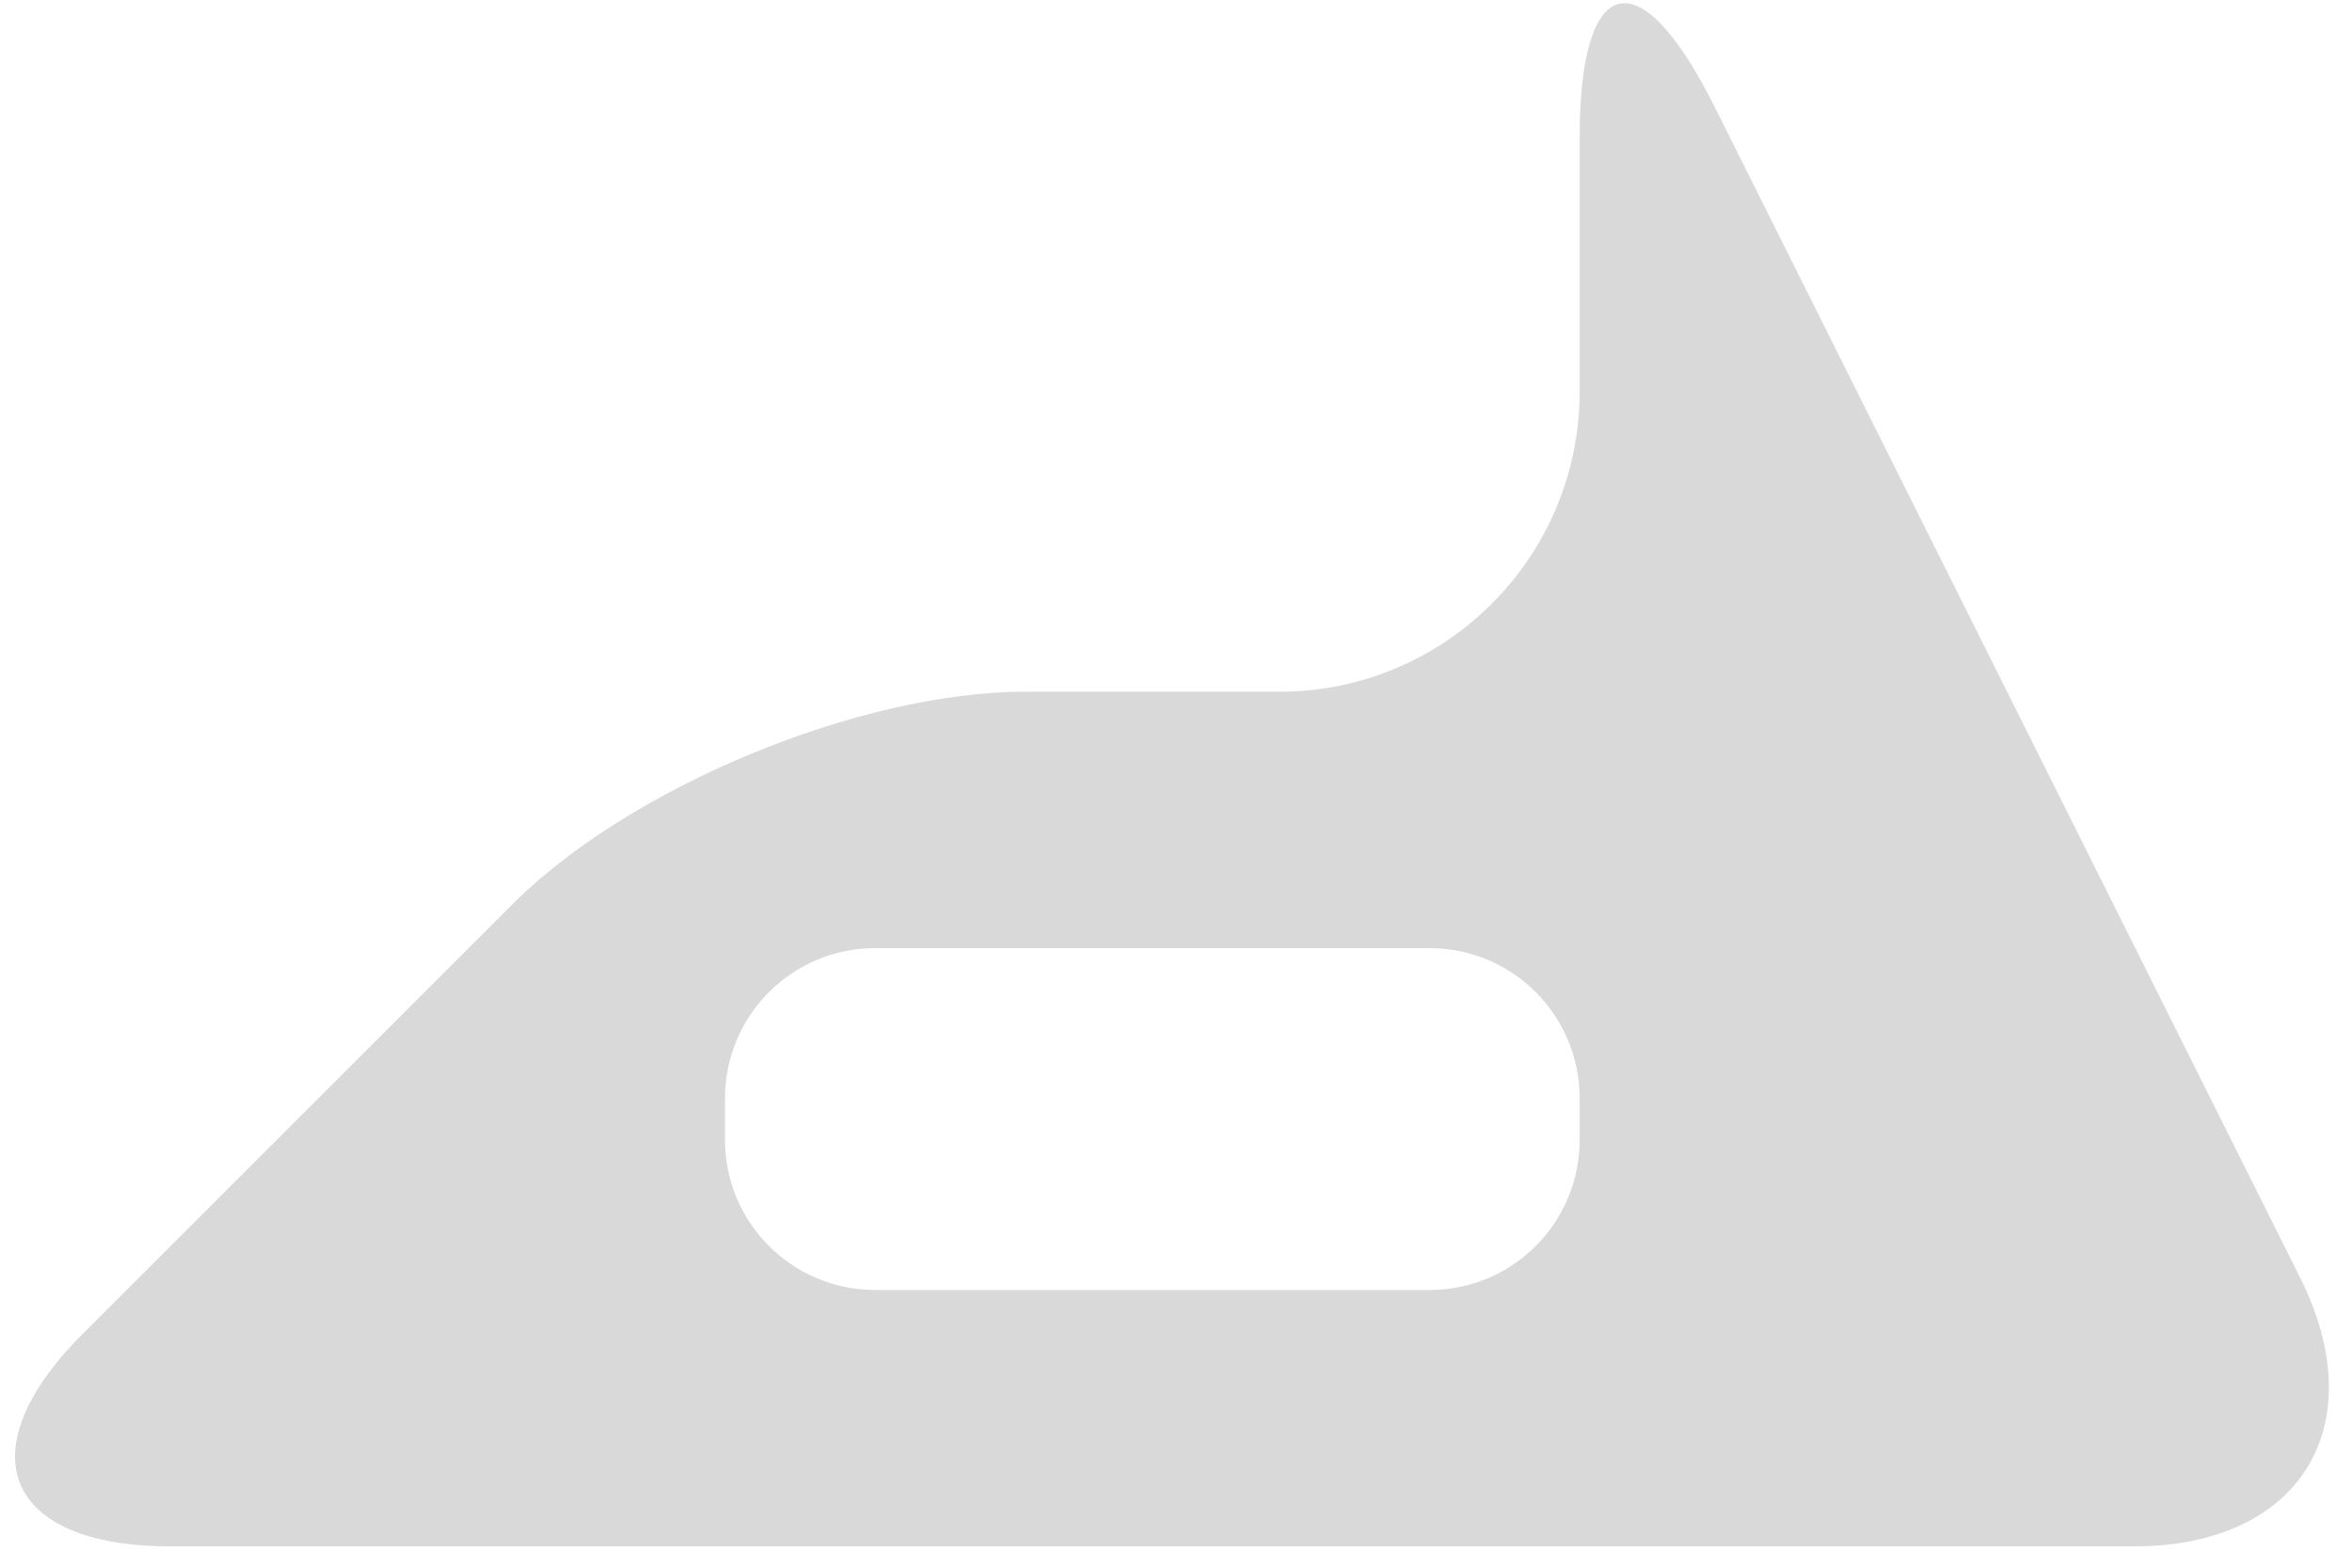
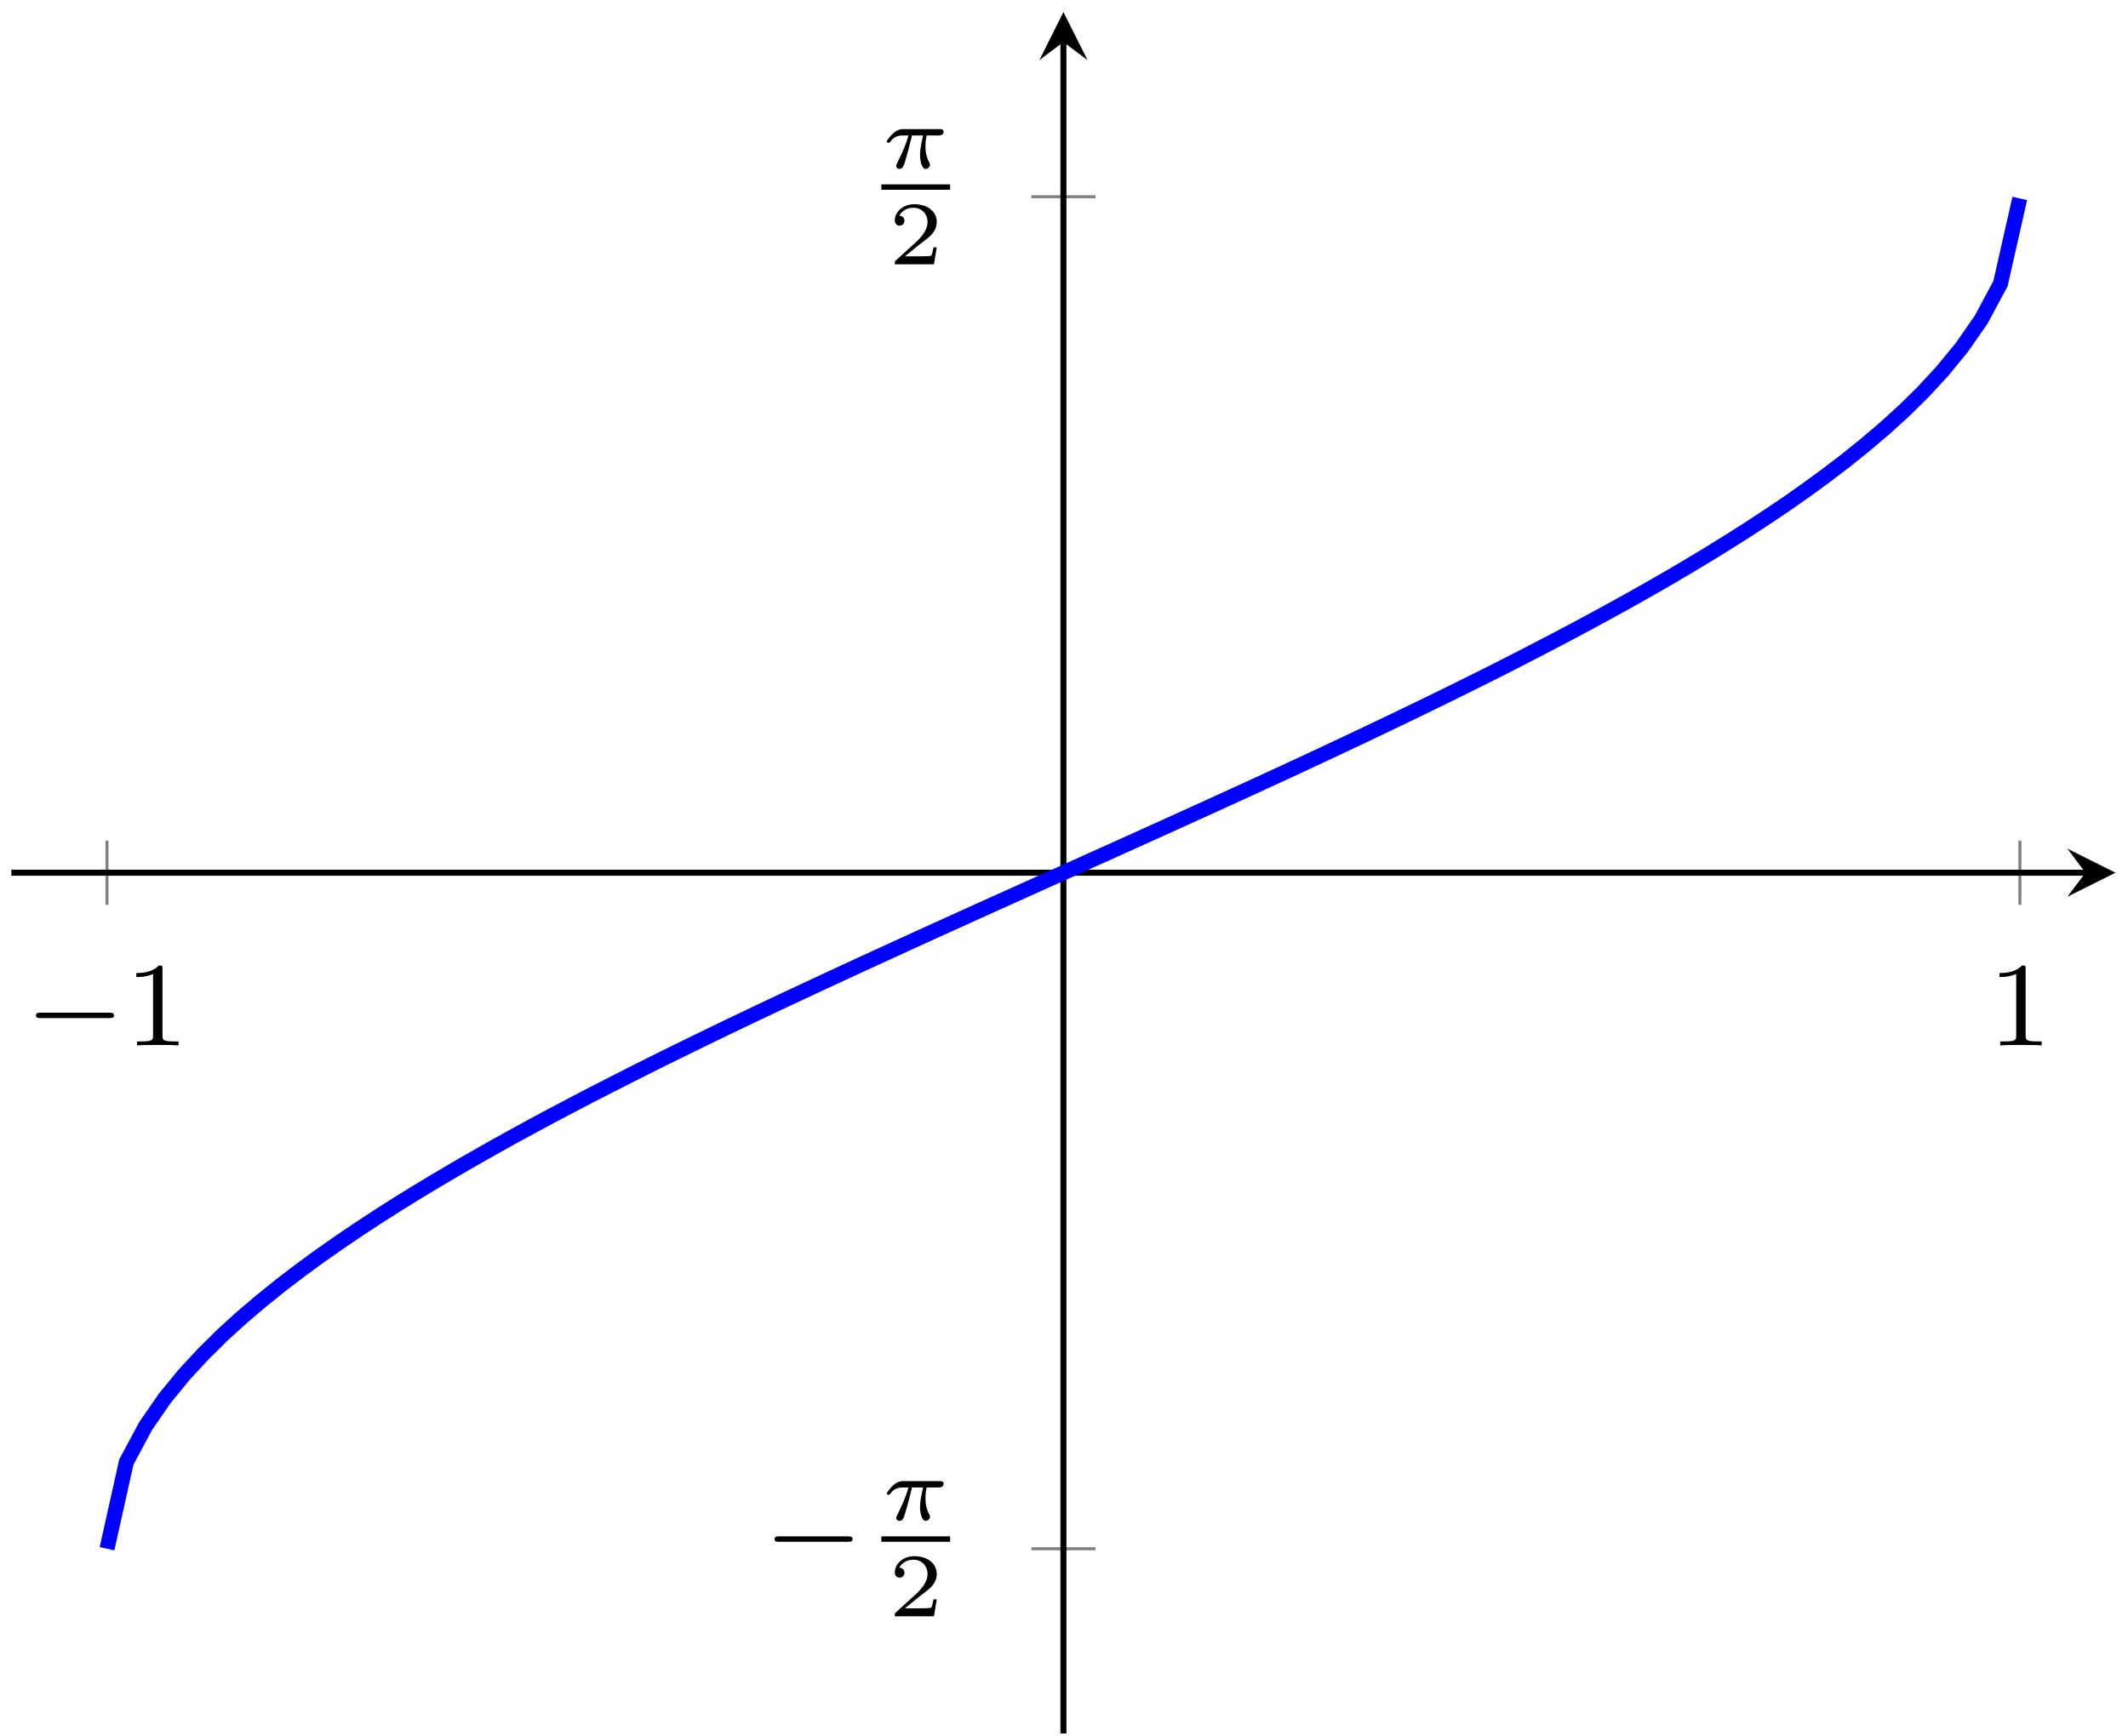
- <svg xmlns="http://www.w3.org/2000/svg" width="78pt" height="52pt" viewBox="0 0 78 52" version="1.1">
+ <svg xmlns="http://www.w3.org/2000/svg" xmlns:xlink="http://www.w3.org/1999/xlink" width="141pt" height="115pt" viewBox="0 0 141 115" version="1.1">
+   <defs>
+     <g>
+       <symbol overflow="visible" id="glyph0-0">
+         <path style="stroke:none;" d="" />
+       </symbol>
+       <symbol overflow="visible" id="glyph0-1">
+         <path style="stroke:none;" d="M 5.562 -1.812 C 5.703 -1.812 5.875 -1.812 5.875 -1.984 C 5.875 -2.172 5.703 -2.172 5.562 -2.172 L 1 -2.172 C 0.875 -2.172 0.703 -2.172 0.703 -1.984 C 0.703 -1.812 0.875 -1.812 1 -1.812 Z M 5.562 -1.812 " />
+       </symbol>
+       <symbol overflow="visible" id="glyph1-0">
+         <path style="stroke:none;" d="" />
+       </symbol>
+       <symbol overflow="visible" id="glyph1-1">
+         <path style="stroke:none;" d="M 2.5 -5.078 C 2.5 -5.297 2.484 -5.297 2.266 -5.297 C 1.938 -4.984 1.516 -4.797 0.766 -4.797 L 0.766 -4.531 C 0.984 -4.531 1.406 -4.531 1.875 -4.734 L 1.875 -0.656 C 1.875 -0.359 1.844 -0.266 1.094 -0.266 L 0.812 -0.266 L 0.812 0 C 1.141 -0.031 1.828 -0.031 2.188 -0.031 C 2.547 -0.031 3.234 -0.031 3.562 0 L 3.562 -0.266 L 3.281 -0.266 C 2.531 -0.266 2.5 -0.359 2.5 -0.656 Z M 2.5 -5.078 " />
+       </symbol>
+       <symbol overflow="visible" id="glyph2-0">
+         <path style="stroke:none;" d="" />
+       </symbol>
+       <symbol overflow="visible" id="glyph2-1">
+         <path style="stroke:none;" d="M 2.031 -2.156 L 2.766 -2.156 C 2.641 -1.625 2.562 -1.234 2.562 -0.844 C 2.562 -0.547 2.656 0.062 2.938 0.062 C 3.094 0.062 3.219 -0.078 3.219 -0.219 C 3.219 -0.266 3.203 -0.312 3.188 -0.344 C 2.969 -0.734 2.922 -1.125 2.922 -1.438 C 2.922 -1.531 2.922 -1.797 3 -2.156 L 3.797 -2.156 C 3.859 -2.156 4.125 -2.156 4.125 -2.406 C 4.125 -2.578 3.953 -2.578 3.859 -2.578 L 1.469 -2.578 C 1.359 -2.578 1.078 -2.578 0.766 -2.281 C 0.578 -2.109 0.359 -1.812 0.359 -1.766 C 0.359 -1.672 0.438 -1.672 0.469 -1.672 C 0.531 -1.672 0.547 -1.688 0.594 -1.734 C 0.688 -1.891 0.922 -2.156 1.406 -2.156 L 1.797 -2.156 C 1.594 -1.406 1.188 -0.609 1.109 -0.453 C 1.062 -0.359 0.984 -0.203 0.984 -0.141 C 0.984 -0.016 1.078 0.062 1.203 0.062 C 1.406 0.062 1.484 -0.156 1.547 -0.344 C 1.656 -0.719 1.656 -0.734 1.75 -1.047 Z M 2.031 -2.156 " />
+       </symbol>
+       <symbol overflow="visible" id="glyph3-0">
+         <path style="stroke:none;" d="" />
+       </symbol>
+       <symbol overflow="visible" id="glyph3-1">
+         <path style="stroke:none;" d="M 3.219 -1.125 L 3 -1.125 C 2.984 -1.031 2.922 -0.641 2.844 -0.578 C 2.797 -0.531 2.312 -0.531 2.219 -0.531 L 1.109 -0.531 L 1.875 -1.156 C 2.078 -1.328 2.609 -1.703 2.797 -1.891 C 2.969 -2.062 3.219 -2.375 3.219 -2.797 C 3.219 -3.547 2.547 -3.984 1.734 -3.984 C 0.969 -3.984 0.438 -3.469 0.438 -2.906 C 0.438 -2.609 0.688 -2.562 0.75 -2.562 C 0.906 -2.562 1.078 -2.672 1.078 -2.891 C 1.078 -3.016 1 -3.219 0.734 -3.219 C 0.875 -3.516 1.234 -3.75 1.656 -3.75 C 2.281 -3.75 2.609 -3.281 2.609 -2.797 C 2.609 -2.375 2.328 -1.938 1.922 -1.547 L 0.5 -0.25 C 0.438 -0.188 0.438 -0.188 0.438 0 L 3.031 0 Z M 3.219 -1.125 " />
+       </symbol>
+     </g>
+     <clipPath id="clip1">
+       <path d="M 0.754 0.797 L 140.172 0.797 L 140.172 114.887 L 0.754 114.887 Z M 0.754 0.797 " />
+     </clipPath>
+   </defs>
  <g id="surface1">
-     <path style=" stroke:none;fill-rule:nonzero;fill:rgb(84.999%,84.999%,84.999%);fill-opacity:1;" d="M 2.738 44.25 L 16.996 29.992 C 20.887 26.102 28.504 22.945 34.004 22.945 L 42.426 22.945 C 47.93 22.945 52.387 18.484 52.387 12.984 L 52.387 4.562 C 52.387 -0.941 54.383 -1.41 56.844 3.508 L 76.281 42.383 C 78.742 47.305 76.273 51.293 70.773 51.293 L 5.656 51.293 C 0.156 51.293 -1.152 48.141 2.738 44.25 Z M 2.738 44.25 " />
-     <path style=" stroke:none;fill-rule:nonzero;fill:rgb(100%,100%,100%);fill-opacity:1;" d="M 29.023 31.449 L 47.406 31.449 C 50.16 31.449 52.387 33.68 52.387 36.434 L 52.387 37.809 C 52.387 40.559 50.16 42.789 47.406 42.789 L 29.023 42.789 C 26.273 42.789 24.043 40.559 24.043 37.809 L 24.043 36.434 C 24.043 33.68 26.273 31.449 29.023 31.449 Z M 29.023 31.449 " />
+     <path style="fill:none;stroke-width:0.199;stroke-linecap:butt;stroke-linejoin:miter;stroke:rgb(50%,50%,50%);stroke-opacity:1;stroke-miterlimit:10;" d="M 6.337 54.916 L 6.337 59.17 M 133.083 54.916 L 133.083 59.17 " transform="matrix(1,0,0,-1,0.753,114.885)" />
+     <path style="fill:none;stroke-width:0.199;stroke-linecap:butt;stroke-linejoin:miter;stroke:rgb(50%,50%,50%);stroke-opacity:1;stroke-miterlimit:10;" d="M 67.583 12.24 L 71.837 12.24 M 67.583 101.846 L 71.837 101.846 " transform="matrix(1,0,0,-1,0.753,114.885)" />
+     <path style="fill:none;stroke-width:0.399;stroke-linecap:butt;stroke-linejoin:miter;stroke:rgb(0%,0%,0%);stroke-opacity:1;stroke-miterlimit:10;" d="M 0.001 57.045 L 137.427 57.045 " transform="matrix(1,0,0,-1,0.753,114.885)" />
+     <path style=" stroke:none;fill-rule:nonzero;fill:rgb(0%,0%,0%);fill-opacity:1;" d="M 140.172 57.84 L 136.984 56.246 L 138.18 57.84 L 136.984 59.434 " />
+     <path style="fill:none;stroke-width:0.399;stroke-linecap:butt;stroke-linejoin:miter;stroke:rgb(0%,0%,0%);stroke-opacity:1;stroke-miterlimit:10;" d="M 69.708 -0.002 L 69.708 112.096 " transform="matrix(1,0,0,-1,0.753,114.885)" />
+     <path style=" stroke:none;fill-rule:nonzero;fill:rgb(0%,0%,0%);fill-opacity:1;" d="M 70.461 0.797 L 68.867 3.984 L 70.461 2.789 L 72.059 3.984 " />
+     <g style="fill:rgb(0%,0%,0%);fill-opacity:1;">
+       <use xlink:href="#glyph0-1" x="1.68" y="69.287" />
+     </g>
+     <g style="fill:rgb(0%,0%,0%);fill-opacity:1;">
+       <use xlink:href="#glyph1-1" x="8.266" y="69.287" />
+     </g>
+     <g style="fill:rgb(0%,0%,0%);fill-opacity:1;">
+       <use xlink:href="#glyph1-1" x="131.718" y="69.287" />
+     </g>
+     <g style="fill:rgb(0%,0%,0%);fill-opacity:1;">
+       <use xlink:href="#glyph0-1" x="50.617" y="103.997" />
+     </g>
+     <g style="fill:rgb(0%,0%,0%);fill-opacity:1;">
+       <use xlink:href="#glyph2-1" x="58.399" y="100.739" />
+     </g>
+     <path style="fill:none;stroke-width:0.359;stroke-linecap:butt;stroke-linejoin:miter;stroke:rgb(0%,0%,0%);stroke-opacity:1;stroke-miterlimit:10;" d="M 62.592 -97.693 L 67.151 -97.693 " transform="matrix(1,0,0,-1,-4.194,4.311)" />
+     <g style="fill:rgb(0%,0%,0%);fill-opacity:1;">
+       <use xlink:href="#glyph3-1" x="58.851" y="107.123" />
+     </g>
+     <g style="fill:rgb(0%,0%,0%);fill-opacity:1;">
+       <use xlink:href="#glyph2-1" x="58.398" y="11.134" />
+     </g>
+     <path style="fill:none;stroke-width:0.359;stroke-linecap:butt;stroke-linejoin:miter;stroke:rgb(0%,0%,0%);stroke-opacity:1;stroke-miterlimit:10;" d="M 56.006 -97.692 L 60.565 -97.692 " transform="matrix(1,0,0,-1,2.392,-85.294)" />
+     <g style="fill:rgb(0%,0%,0%);fill-opacity:1;">
+       <use xlink:href="#glyph3-1" x="58.851" y="17.518" />
+     </g>
+     <g clip-path="url(#clip1)" clip-rule="nonzero">
+       <path style="fill:none;stroke-width:0.996;stroke-linecap:butt;stroke-linejoin:miter;stroke:rgb(0%,0%,100%);stroke-opacity:1;stroke-miterlimit:10;" d="M 6.337 12.24 L 7.618 17.983 L 8.899 20.377 L 10.177 22.225 L 11.458 23.787 L 12.739 25.17 L 14.017 26.432 L 15.298 27.596 L 16.579 28.682 L 17.86 29.713 L 19.138 30.69 L 20.419 31.627 L 21.7 32.526 L 22.981 33.393 L 24.259 34.233 L 25.54 35.049 L 26.821 35.842 L 28.102 36.615 L 29.38 37.369 L 30.661 38.108 L 31.942 38.834 L 33.22 39.545 L 34.501 40.244 L 35.782 40.932 L 37.063 41.608 L 38.341 42.276 L 39.622 42.932 L 40.903 43.584 L 42.184 44.229 L 43.462 44.865 L 44.743 45.494 L 46.024 46.119 L 47.302 46.737 L 48.583 47.35 L 49.864 47.959 L 51.145 48.565 L 52.423 49.162 L 53.704 49.76 L 56.267 50.947 L 57.544 51.533 L 60.106 52.705 L 61.384 53.287 L 62.665 53.865 L 63.946 54.447 L 65.227 55.026 L 66.505 55.6 L 69.067 56.756 L 70.349 57.33 L 71.626 57.908 L 72.907 58.483 L 74.188 59.061 L 75.466 59.639 L 76.747 60.217 L 79.309 61.381 L 80.587 61.963 L 81.868 62.549 L 84.431 63.729 L 85.708 64.323 L 86.989 64.92 L 88.27 65.522 L 89.552 66.127 L 90.829 66.737 L 92.11 67.35 L 93.392 67.967 L 94.669 68.592 L 95.95 69.221 L 97.231 69.858 L 98.513 70.498 L 99.79 71.151 L 101.071 71.811 L 102.352 72.479 L 103.634 73.155 L 104.911 73.842 L 106.192 74.541 L 107.474 75.252 L 108.751 75.975 L 110.032 76.713 L 111.313 77.471 L 112.595 78.244 L 113.872 79.037 L 115.153 79.85 L 116.434 80.69 L 117.716 81.557 L 118.993 82.455 L 120.274 83.393 L 121.556 84.369 L 122.833 85.401 L 124.114 86.487 L 125.395 87.651 L 126.677 88.912 L 127.954 90.295 L 129.235 91.858 L 130.517 93.701 L 131.798 96.088 L 133.075 101.733 " transform="matrix(1,0,0,-1,0.753,114.885)" />
+     </g>
  </g>
</svg>
